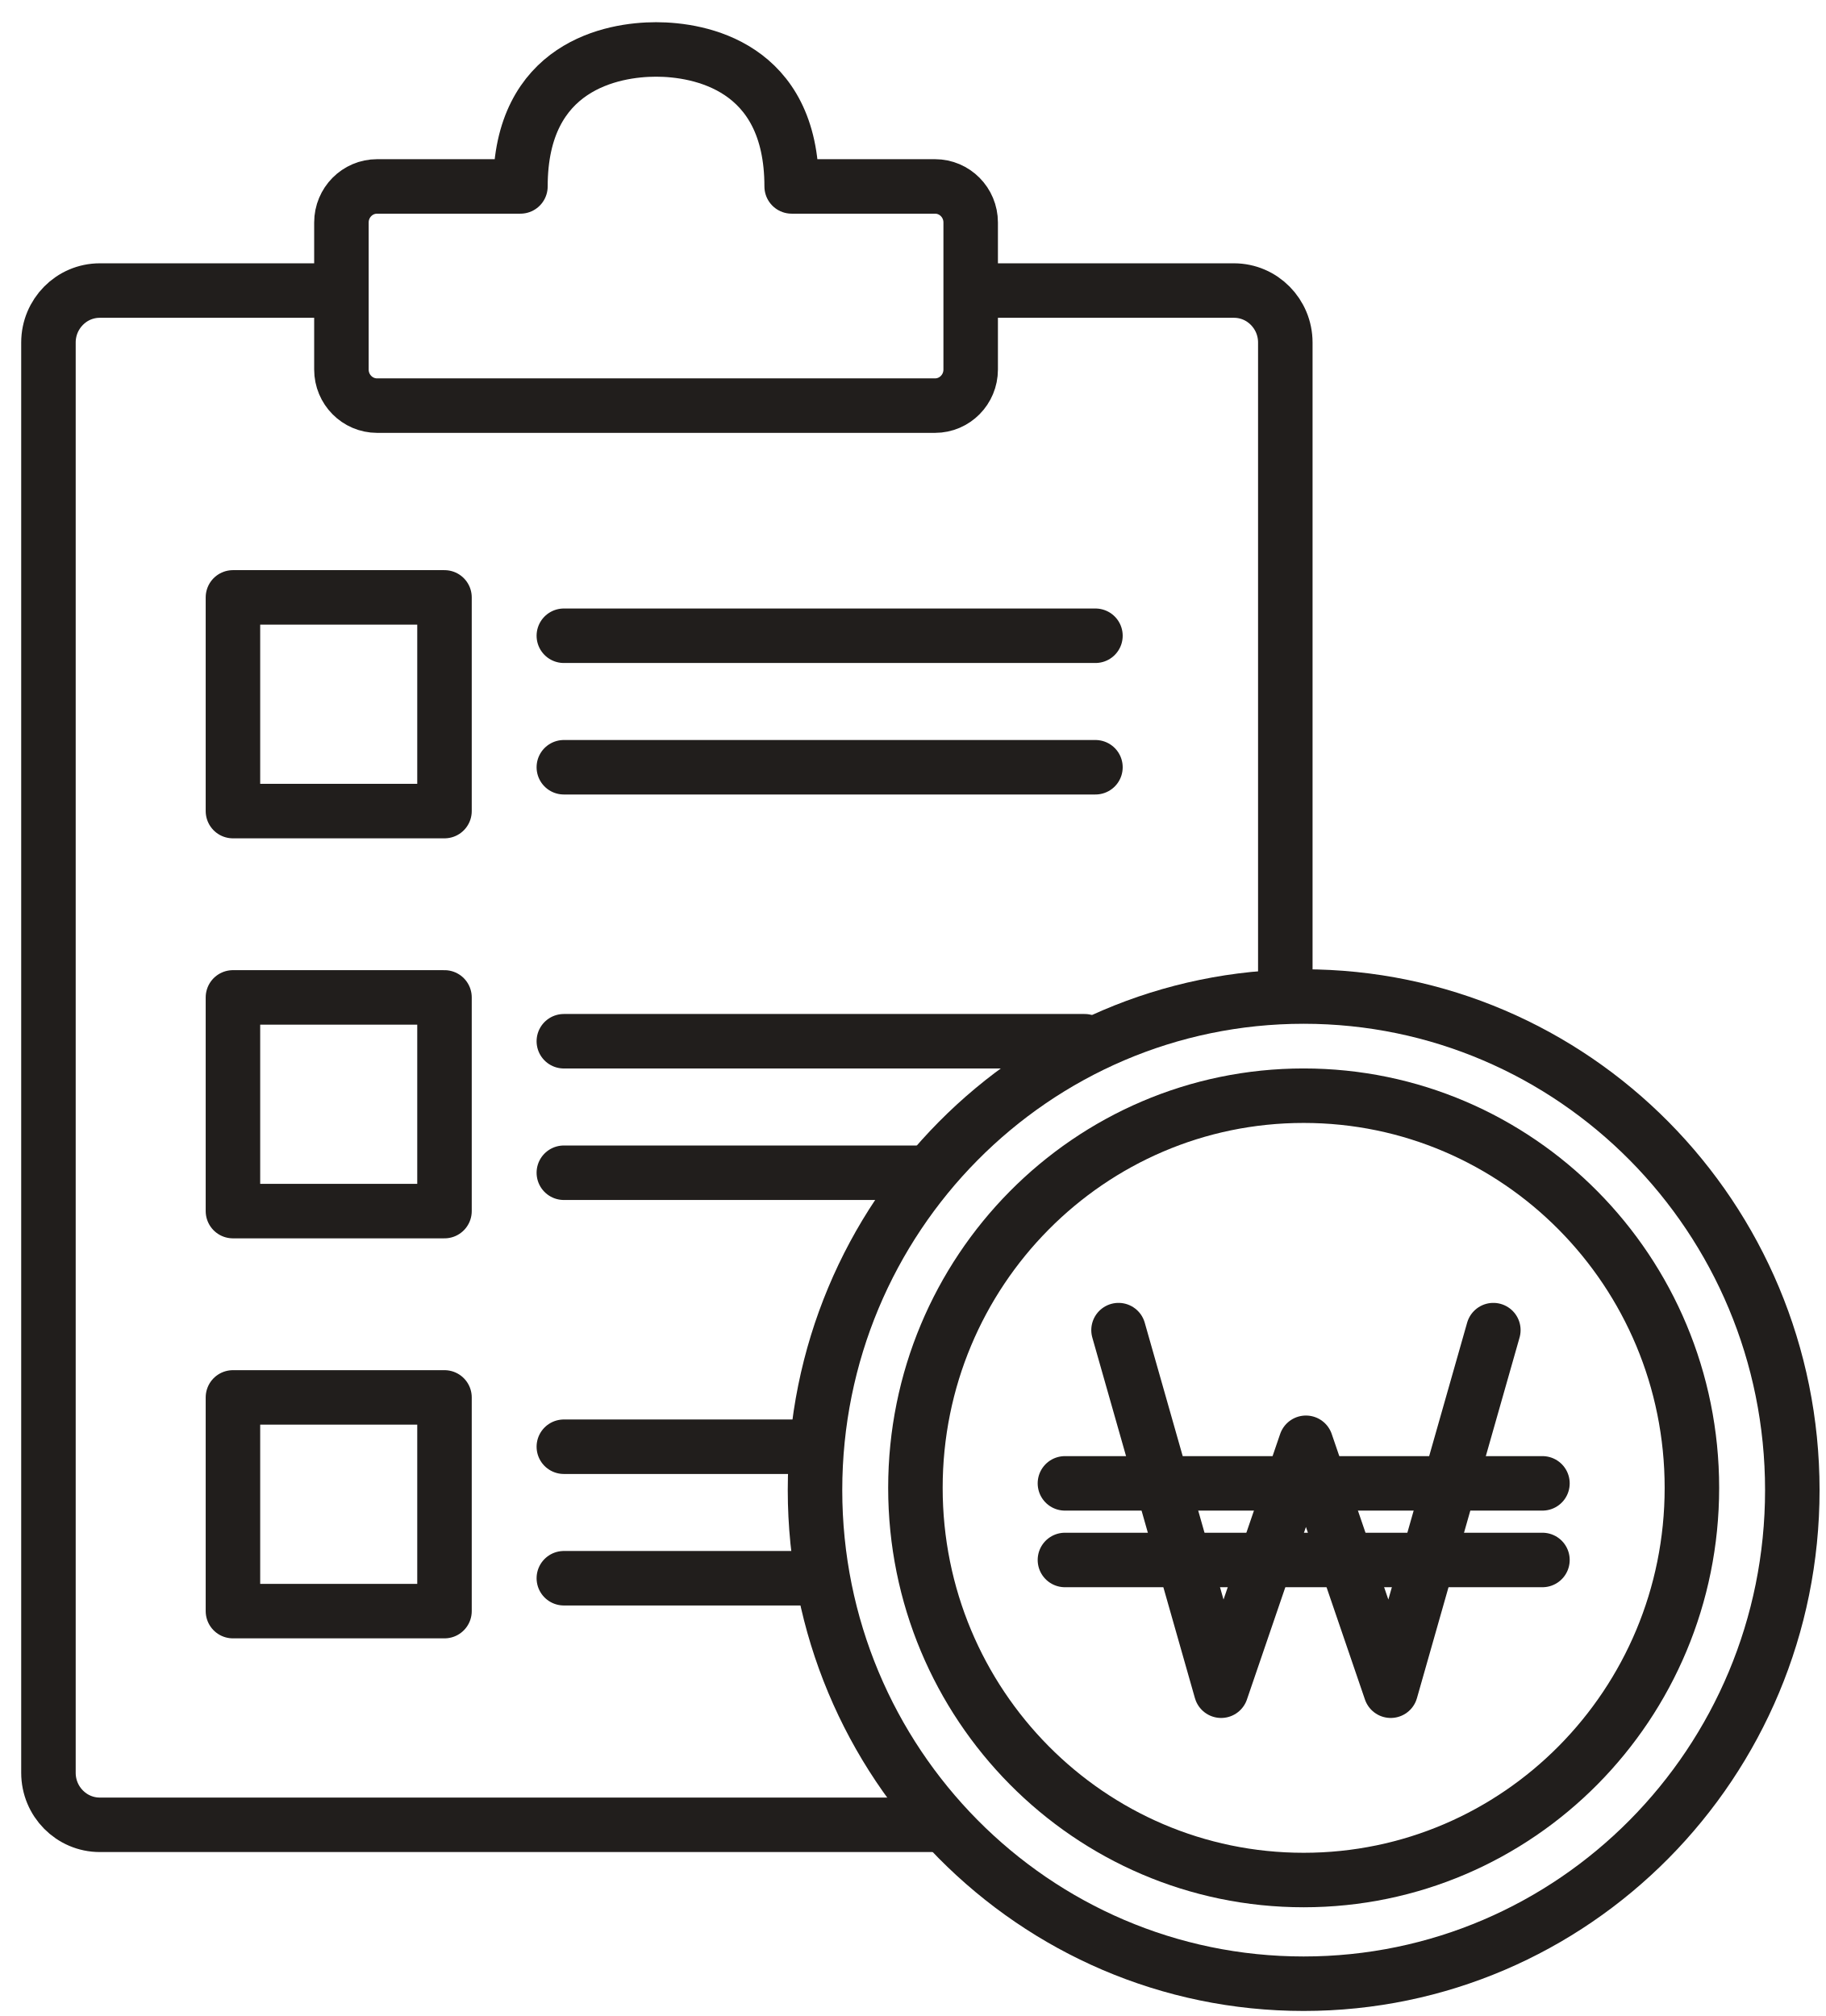
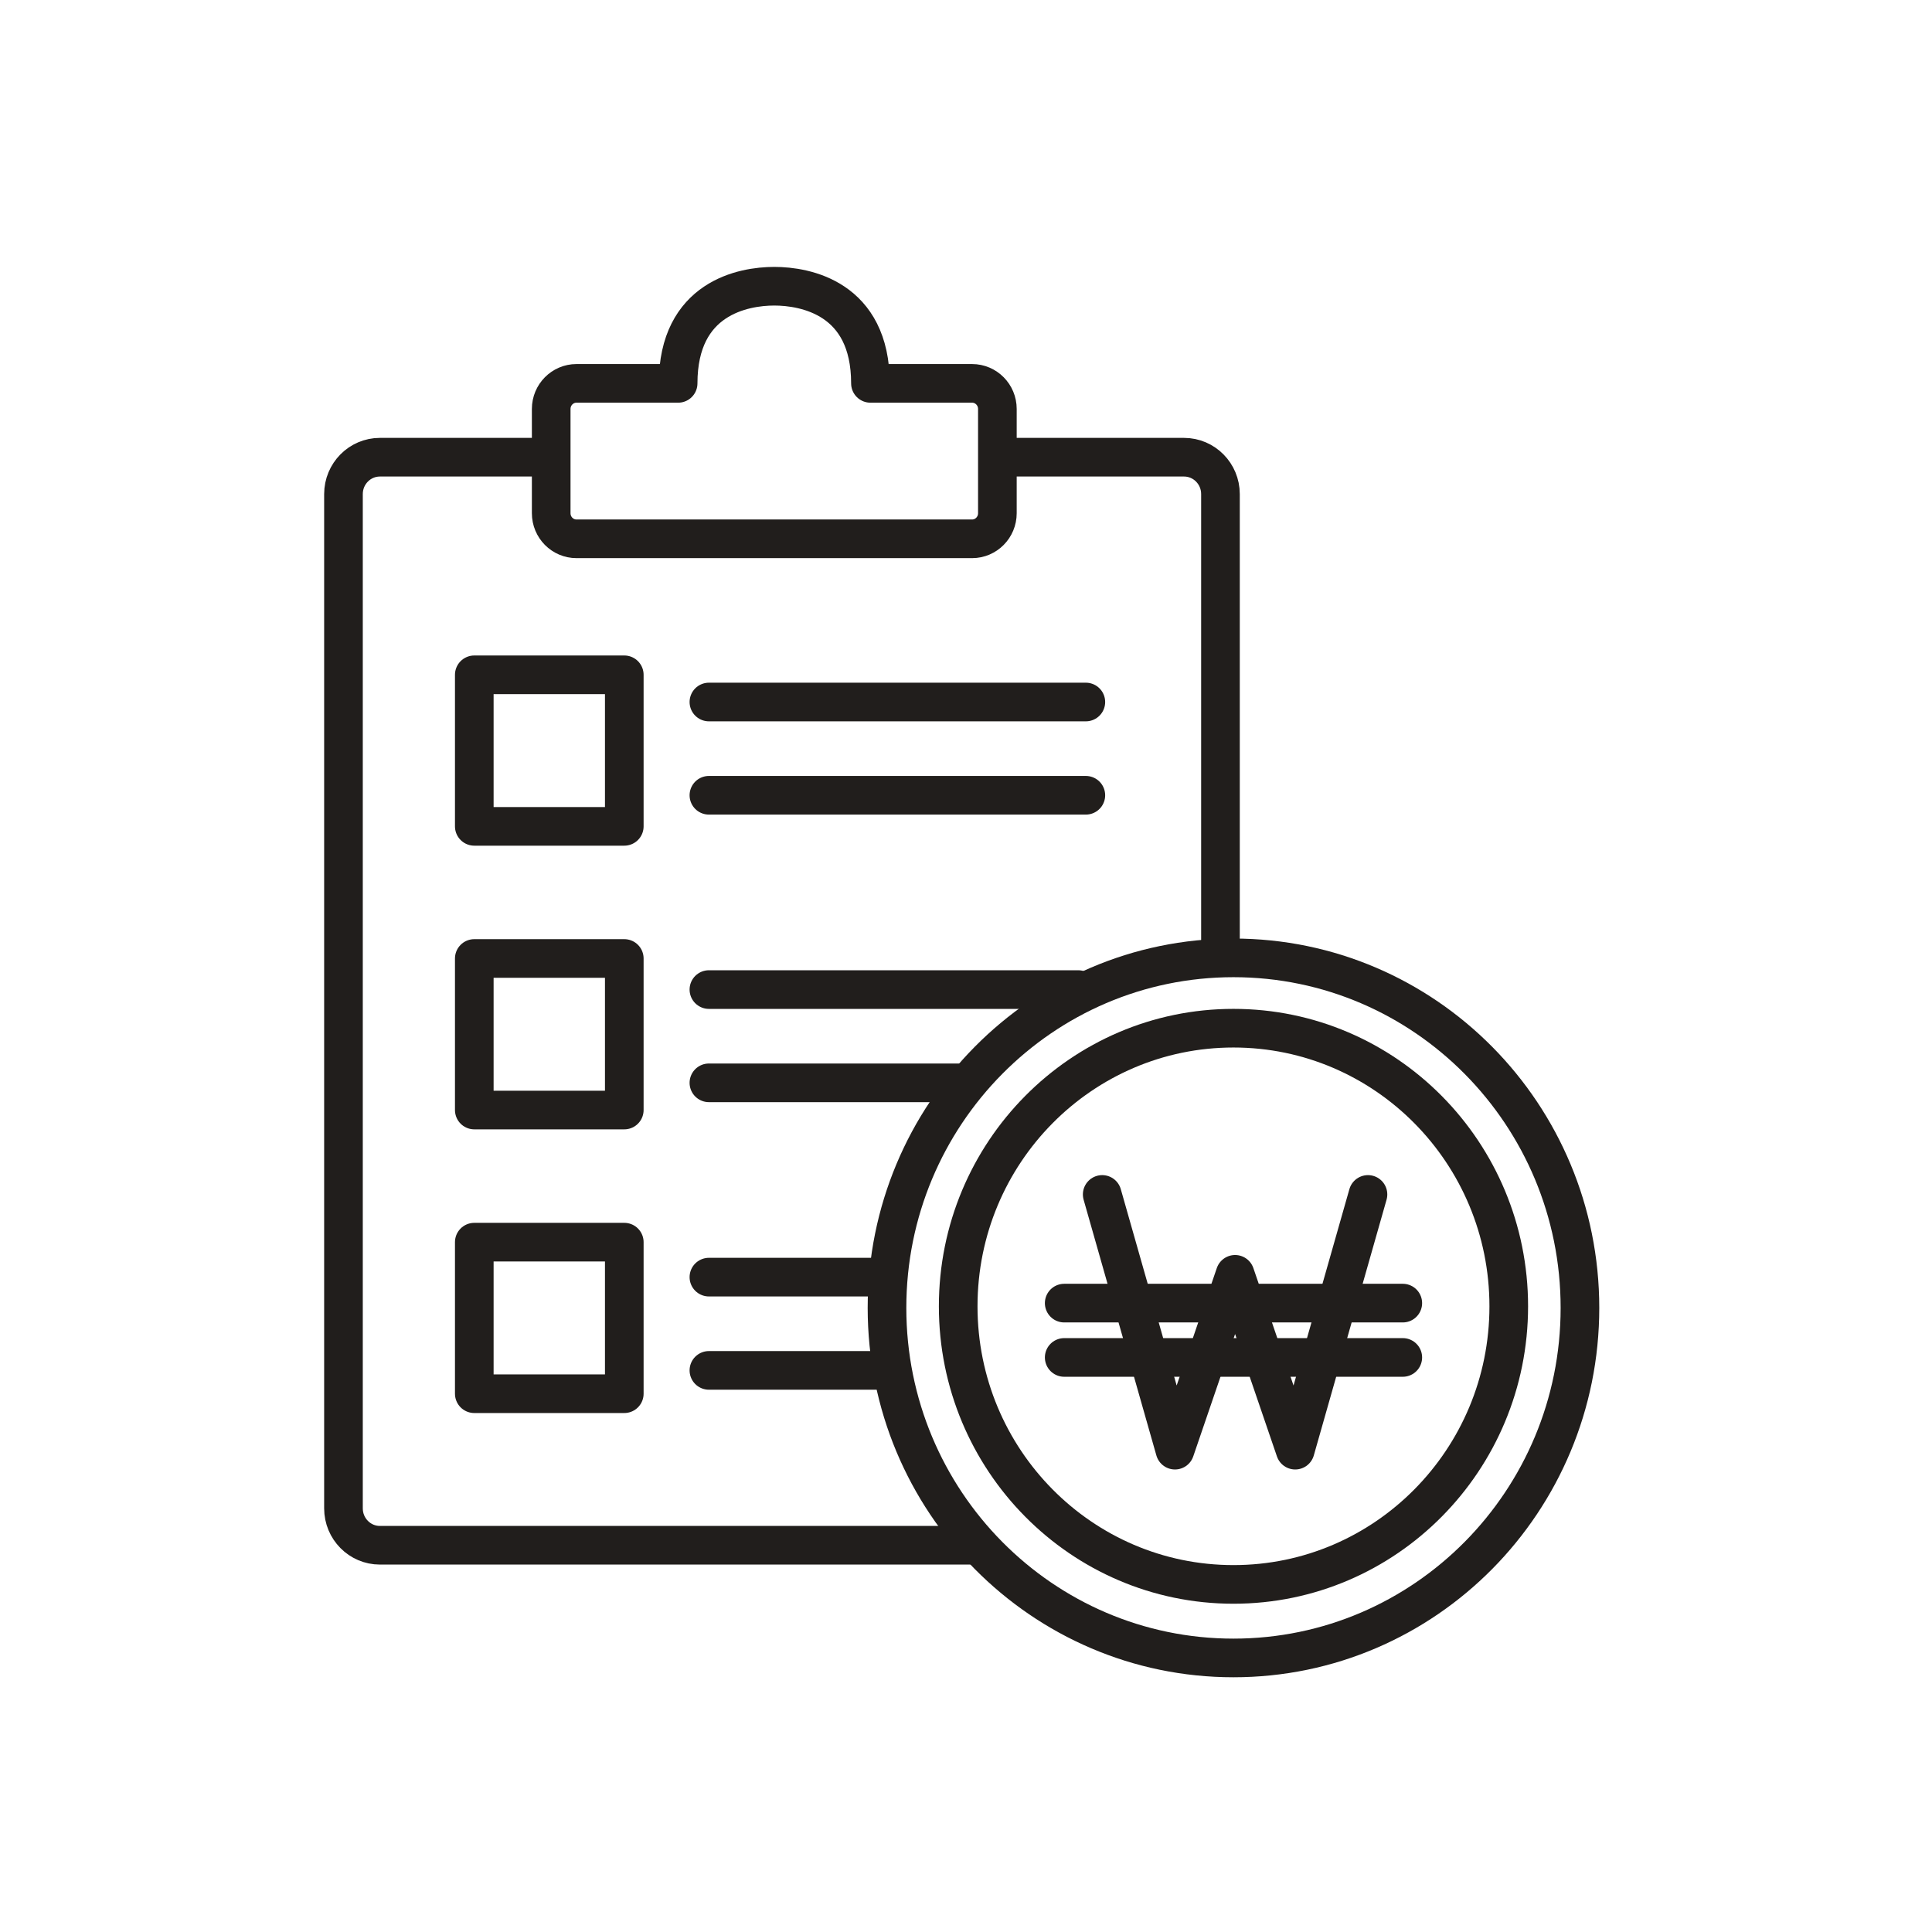
- <svg xmlns="http://www.w3.org/2000/svg" viewBox="0 0 67 74" fill="none">
-   <g id="Group 21">
-     <path id="Vector" d="M47.844 69.009C55.714 69.009 62.093 62.565 62.093 54.614C62.093 46.664 55.714 40.219 47.844 40.219C39.975 40.219 33.596 46.664 33.596 54.614C33.596 62.565 39.975 69.009 47.844 69.009Z" stroke="#211E1C" stroke-width="2" stroke-linecap="round" stroke-linejoin="round" />
-     <path id="Vector_2" d="M47.844 72.815C57.749 72.815 65.778 64.703 65.778 54.697C65.778 44.69 57.749 36.579 47.844 36.579C37.94 36.579 29.911 44.69 29.911 54.697C29.911 64.703 37.94 72.815 47.844 72.815Z" stroke="#211E1C" stroke-width="2" stroke-linecap="round" stroke-linejoin="round" />
-     <path id="Vector_3" d="M54.806 48.824L51.04 62.06L47.928 52.959L44.816 62.06L41.05 48.824" stroke="#211E1C" stroke-width="2" stroke-linecap="round" stroke-linejoin="round" />
-     <path id="Vector_4" d="M39.083 54.449H56.608" stroke="#211E1C" stroke-width="2" stroke-linecap="round" stroke-linejoin="round" />
-     <path id="Vector_5" d="M39.083 57.261H56.608" stroke="#211E1C" stroke-width="2" stroke-linecap="round" stroke-linejoin="round" />
-     <path id="Vector_6" d="M12.453 10.665H3.663C2.622 10.665 1.778 11.52 1.778 12.573V65.073C1.778 66.127 2.622 66.982 3.663 66.982H34.209" stroke="#211E1C" stroke-width="2" stroke-linecap="round" stroke-linejoin="round" />
-     <path id="Vector_7" d="M47.171 36.293V12.573C47.171 11.52 46.327 10.665 45.286 10.665H36.144" stroke="#211E1C" stroke-width="2" stroke-linecap="round" stroke-linejoin="round" />
-     <path id="Vector_8" d="M29.054 6.843H34.314C35.037 6.843 35.624 7.434 35.624 8.167V13.565C35.624 14.295 35.039 14.889 34.314 14.889H28.258H19.896H13.84C13.118 14.889 12.53 14.297 12.53 13.565V8.167C12.53 7.436 13.116 6.843 13.84 6.843H19.1C19.1 2.418 22.485 1.815 24.077 1.815C25.67 1.815 29.054 2.418 29.054 6.843Z" stroke="#211E1C" stroke-width="2" stroke-linecap="round" stroke-linejoin="round" />
-     <path id="Vector_9" d="M16.313 21.928H8.549V29.772H16.313V21.928Z" stroke="#211E1C" stroke-width="2" stroke-linecap="round" stroke-linejoin="round" />
-     <path id="Vector_10" d="M16.313 36.611H8.549V44.455H16.313V36.611Z" stroke="#211E1C" stroke-width="2" stroke-linecap="round" stroke-linejoin="round" />
-     <path id="Vector_11" d="M16.313 51.294H8.549V59.138H16.313V51.294Z" stroke="#211E1C" stroke-width="2" stroke-linecap="round" stroke-linejoin="round" />
-     <path id="Vector_12" d="M20.693 23.336H40.203" stroke="#211E1C" stroke-width="2" stroke-linecap="round" stroke-linejoin="round" />
-     <path id="Vector_13" d="M20.693 28.163H40.203" stroke="#211E1C" stroke-width="2" stroke-linecap="round" stroke-linejoin="round" />
-     <path id="Vector_14" d="M20.693 38.22H39.805" stroke="#211E1C" stroke-width="2" stroke-linecap="round" stroke-linejoin="round" />
-     <path id="Vector_15" d="M20.693 43.047H33.633" stroke="#211E1C" stroke-width="2" stroke-linecap="round" stroke-linejoin="round" />
-     <path id="Vector_16" d="M20.693 53.104H29.652" stroke="#211E1C" stroke-width="2" stroke-linecap="round" stroke-linejoin="round" />
-     <path id="Vector_17" d="M20.693 57.931H29.652" stroke="#211E1C" stroke-width="2" stroke-linecap="round" stroke-linejoin="round" />
-   </g>
+ <svg xmlns="http://www.w3.org/2000/svg" viewBox="0 0 100 100" fill="none">
+   <path d="M63.844 82.009C71.713 82.009 78.093 75.564 78.093 67.614C78.093 59.664 71.713 53.219 63.844 53.219C55.975 53.219 49.596 59.664 49.596 67.614C49.596 75.564 55.975 82.009 63.844 82.009Z" stroke="#211E1C" stroke-width="2" stroke-linecap="round" stroke-linejoin="round" />
+   <path d="M63.844 85.815C73.749 85.815 81.778 77.703 81.778 67.697C81.778 57.69 73.749 49.579 63.844 49.579C53.94 49.579 45.911 57.69 45.911 67.697C45.911 77.703 53.94 85.815 63.844 85.815Z" stroke="#211E1C" stroke-width="2" stroke-linecap="round" stroke-linejoin="round" />
+   <path d="M70.806 61.824L67.04 75.06L63.928 65.959L60.816 75.06L57.05 61.824" stroke="#211E1C" stroke-width="2" stroke-linecap="round" stroke-linejoin="round" />
+   <path d="M55.083 67.449H72.608" stroke="#211E1C" stroke-width="2" stroke-linecap="round" stroke-linejoin="round" />
+   <path d="M55.083 70.261H72.608" stroke="#211E1C" stroke-width="2" stroke-linecap="round" stroke-linejoin="round" />
+   <path d="M28.453 23.665H19.663C18.622 23.665 17.778 24.52 17.778 25.573V78.073C17.778 79.127 18.622 79.982 19.663 79.982H50.209" stroke="#211E1C" stroke-width="2" stroke-linecap="round" stroke-linejoin="round" />
+   <path d="M63.171 49.293V25.573C63.171 24.52 62.327 23.665 61.286 23.665H52.144" stroke="#211E1C" stroke-width="2" stroke-linecap="round" stroke-linejoin="round" />
+   <path d="M45.054 19.843H50.314C51.037 19.843 51.624 20.434 51.624 21.167V26.565C51.624 27.295 51.039 27.889 50.314 27.889H44.258H35.896H29.84C29.118 27.889 28.53 27.297 28.53 26.565V21.167C28.53 20.436 29.116 19.843 29.84 19.843H35.1C35.1 15.418 38.485 14.815 40.077 14.815C41.67 14.815 45.054 15.418 45.054 19.843Z" stroke="#211E1C" stroke-width="2" stroke-linecap="round" stroke-linejoin="round" />
+   <path d="M32.313 34.928H24.549V42.772H32.313V34.928Z" stroke="#211E1C" stroke-width="2" stroke-linecap="round" stroke-linejoin="round" />
+   <path d="M32.313 49.611H24.549V57.455H32.313V49.611Z" stroke="#211E1C" stroke-width="2" stroke-linecap="round" stroke-linejoin="round" />
+   <path d="M32.313 64.294H24.549V72.138H32.313V64.294Z" stroke="#211E1C" stroke-width="2" stroke-linecap="round" stroke-linejoin="round" />
+   <path d="M36.693 36.336H56.203" stroke="#211E1C" stroke-width="2" stroke-linecap="round" stroke-linejoin="round" />
+   <path d="M36.693 41.163H56.203" stroke="#211E1C" stroke-width="2" stroke-linecap="round" stroke-linejoin="round" />
+   <path d="M36.693 51.22H55.805" stroke="#211E1C" stroke-width="2" stroke-linecap="round" stroke-linejoin="round" />
+   <path d="M36.693 56.047H49.633" stroke="#211E1C" stroke-width="2" stroke-linecap="round" stroke-linejoin="round" />
+   <path d="M36.693 66.104H45.652" stroke="#211E1C" stroke-width="2" stroke-linecap="round" stroke-linejoin="round" />
+   <path d="M36.693 70.931H45.652" stroke="#211E1C" stroke-width="2" stroke-linecap="round" stroke-linejoin="round" />
</svg>
